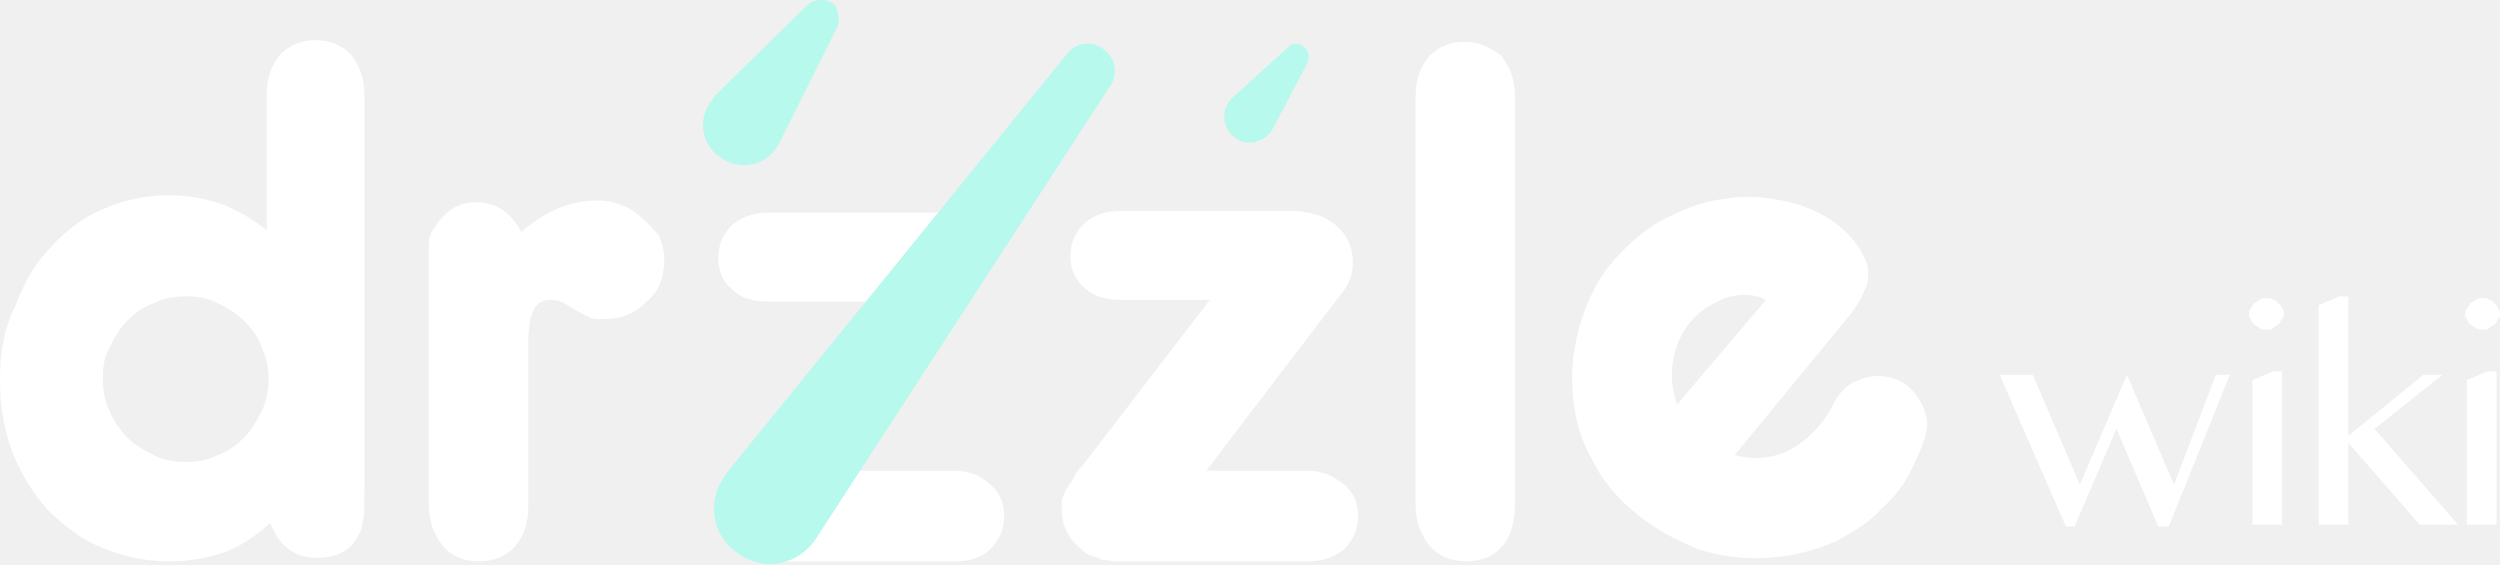
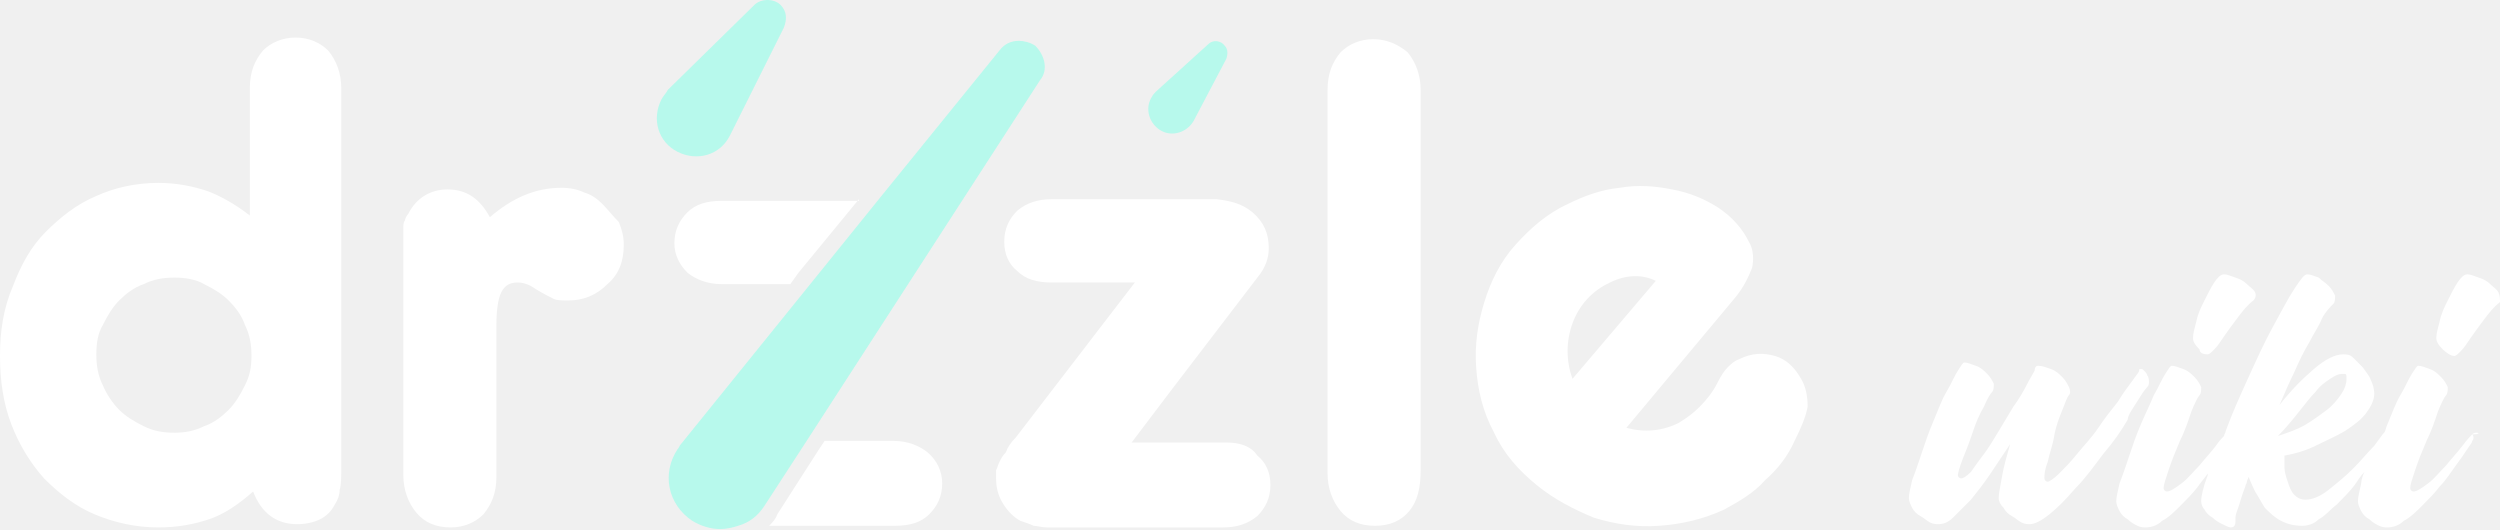
- <svg xmlns="http://www.w3.org/2000/svg" version="1.1" id="Layer_1" x="0px" y="0px" viewBox="0 0 143.4 32.4" style="enable-background:new 0 0 143.4 32.4;" xml:space="preserve">
+ <svg xmlns="http://www.w3.org/2000/svg" version="1.1" id="Layer_3" x="0px" y="0px" width="153.1px" height="32.4px" viewBox="0 0 153.1 32.4" style="enable-background:new 0 0 153.1 32.4;" xml:space="preserve">
  <style type="text/css">
	.st0{fill:#FFFFFF;}
	.st1{fill:#B7F9EC;}
</style>
  <g>
+     <path class="st0" d="M18.1,2.3c-0.8,0-1.5,0.3-2,0.8c-0.5,0.6-0.8,1.3-0.8,2.3V6v7.2c-0.9-0.7-1.8-1.2-2.6-1.5   c-0.9-0.3-1.9-0.5-3-0.5c-1.4,0-2.7,0.3-3.8,0.8c-1.2,0.5-2.2,1.3-3.1,2.2c-0.9,0.9-1.5,2-2,3.3C0.2,18.9,0,20.3,0,21.8   c0,1.5,0.2,2.9,0.7,4.2c0.5,1.3,1.2,2.4,2,3.3c0.9,0.9,1.9,1.7,3.1,2.2c1.2,0.5,2.5,0.8,3.9,0.8c1.2,0,2.2-0.2,3.1-0.5   c0.9-0.3,1.8-0.9,2.7-1.7c0.5,1.3,1.4,2,2.7,2c0.5,0,1-0.1,1.4-0.3c0.4-0.2,0.7-0.5,0.9-0.9c0.2-0.3,0.3-0.6,0.3-0.9   c0.1-0.3,0.1-0.8,0.1-1.5V6V5.4c0-0.9-0.3-1.7-0.8-2.3C19.6,2.6,18.9,2.3,18.1,2.3z M15,23.6c-0.3,0.6-0.6,1.1-1,1.5   c-0.4,0.4-0.9,0.8-1.5,1c-0.6,0.3-1.2,0.4-1.8,0.4c-0.7,0-1.3-0.1-1.9-0.4c-0.6-0.3-1.1-0.6-1.5-1c-0.4-0.4-0.8-1-1-1.5   C6,23,5.9,22.4,5.9,21.7c0-0.7,0.1-1.3,0.4-1.8c0.3-0.6,0.6-1.1,1-1.5c0.4-0.4,0.9-0.8,1.5-1C9.4,17.1,10,17,10.7,17   c0.6,0,1.3,0.1,1.8,0.4c0.6,0.3,1.1,0.6,1.5,1c0.4,0.4,0.8,0.9,1,1.5c0.3,0.6,0.4,1.2,0.4,1.9S15.3,23,15,23.6z" />
+     <path class="st0" d="M36.9,12.5c-0.3-0.3-0.7-0.6-1.1-0.7c-0.4-0.2-0.9-0.3-1.4-0.3c-1.6,0-3,0.6-4.4,1.8c-0.6-1.1-1.4-1.7-2.6-1.7   c-1,0-1.9,0.5-2.4,1.5c-0.1,0.1-0.2,0.3-0.2,0.4c-0.1,0.1-0.1,0.3-0.1,0.5c0,0.2,0,0.4,0,0.7c0,0.3,0,0.6,0,1v12.8v0.6   c0,0.9,0.3,1.7,0.8,2.3c0.5,0.6,1.2,0.9,2.1,0.9c0.8,0,1.5-0.3,2-0.8c0.5-0.6,0.8-1.3,0.8-2.3v-0.6v-8.7c0-0.9,0.1-1.6,0.3-2   c0.2-0.4,0.5-0.6,1-0.6c0.3,0,0.7,0.1,1.1,0.4c0.5,0.3,0.9,0.5,1.1,0.6c0.2,0.1,0.5,0.1,0.9,0.1c0.9,0,1.7-0.3,2.4-1   c0.7-0.6,1-1.4,1-2.4c0-0.5-0.1-0.9-0.3-1.4C37.5,13.2,37.2,12.8,36.9,12.5z" />
+     <path class="st0" d="M110.3,23.2c-0.4-0.7-0.9-1.2-1.6-1.4c-0.7-0.2-1.4-0.2-2.2,0.2c-0.3,0.1-0.5,0.3-0.7,0.5   c-0.2,0.2-0.4,0.5-0.6,0.9c-0.3,0.6-0.7,1.1-1.1,1.5c-0.4,0.4-0.8,0.7-1.3,1c-1,0.5-2.1,0.6-3.2,0.3l6.6-7.9   c0.6-0.7,0.9-1.4,1.1-1.9c0.1-0.5,0.1-1.1-0.2-1.6c-0.4-0.8-1-1.5-1.9-2.1c-0.8-0.5-1.7-0.9-2.8-1.1c-1-0.2-2.1-0.3-3.2-0.1   c-1.1,0.1-2.2,0.5-3.2,1c-1.3,0.6-2.3,1.5-3.2,2.5c-0.9,1-1.5,2.2-1.9,3.5c-0.4,1.3-0.6,2.6-0.5,4c0.1,1.4,0.4,2.7,1.1,4   c0.6,1.3,1.5,2.3,2.6,3.2c1.1,0.9,2.3,1.5,3.5,2c1.3,0.4,2.6,0.6,4,0.5c1.4-0.1,2.7-0.4,4-1c0.9-0.5,1.8-1,2.5-1.8   c0.8-0.7,1.4-1.5,1.8-2.4c0.4-0.8,0.7-1.5,0.8-2.1C110.7,24.3,110.6,23.7,110.3,23.2z M96.3,23.2c-0.4-1.1-0.4-2.3,0-3.4   c0.4-1.1,1.2-2,2.3-2.5c1-0.5,2-0.5,2.8-0.1L96.3,23.2z" />
+     <path class="st0" d="M75.1,27.1h-5.8l2.5-3.3l5.2-6.8c0.5-0.6,0.7-1.2,0.7-1.8c0-0.9-0.3-1.6-1-2.2c-0.6-0.5-1.3-0.7-2.2-0.8l0,0   h-0.3h-0.7h-9.1c-0.8,0-1.5,0.2-2.1,0.7c-0.5,0.5-0.8,1.1-0.8,1.9c0,0.8,0.3,1.4,0.8,1.8c0.5,0.5,1.2,0.7,2.1,0.7h5.1l-2,2.6l0,0   l-5.3,6.9c-0.3,0.3-0.5,0.6-0.6,0.9c-0.2,0.2-0.3,0.4-0.4,0.6c-0.1,0.2-0.1,0.3-0.2,0.5c0,0.2,0,0.3,0,0.5c0,0.5,0.1,1,0.4,1.5   c0.3,0.5,0.7,0.9,1.1,1.1c0.3,0.1,0.6,0.2,0.8,0.3c0.2,0,0.5,0.1,0.8,0.1l0,0h0.1h0.9h9.8c0.8,0,1.5-0.2,2.1-0.7   c0.5-0.5,0.8-1.1,0.8-1.9s-0.3-1.4-0.8-1.8C76.6,27.3,75.9,27.1,75.1,27.1z" />
+     <path class="st0" d="M84.1,2.4c-0.8,0-1.5,0.3-2,0.8c-0.5,0.6-0.8,1.3-0.8,2.3v0.6v22.3v0.6c0,0.9,0.3,1.7,0.8,2.3   c0.5,0.6,1.2,0.9,2.1,0.9c0.9,0,1.6-0.3,2.1-0.9c0.5-0.6,0.7-1.4,0.7-2.5v-0.4V5.9V5.5c0-0.9-0.3-1.7-0.8-2.3   C85.6,2.7,84.9,2.4,84.1,2.4z" />
+     <path class="st0" d="M52.6,12.2l-3.7,4.5l-0.5,0.7h-4.2c-0.9,0-1.6-0.3-2.1-0.7c-0.5-0.5-0.8-1.1-0.8-1.8c0-0.8,0.3-1.4,0.8-1.9   c0.5-0.5,1.2-0.7,2.1-0.7H52.6z" />
+     <path class="st0" d="M57.7,29.6c0,0.8-0.3,1.4-0.8,1.9c-0.5,0.5-1.2,0.7-2.1,0.7h-7.7c0.2-0.2,0.4-0.4,0.5-0.7l2.5-3.9l0.4-0.6h4.2   c0.9,0,1.6,0.3,2.1,0.7C57.4,28.2,57.7,28.9,57.7,29.6z" />
    <g>
-       <path class="st0" d="M36.8,12.5c-0.3-0.3-0.7-0.6-1.1-0.7c-0.4-0.2-0.9-0.3-1.4-0.3c-1.6,0-3,0.6-4.4,1.8    c-0.6-1.1-1.4-1.7-2.6-1.7c-1,0-1.8,0.5-2.4,1.5c-0.1,0.1-0.2,0.3-0.2,0.4c-0.1,0.1-0.1,0.3-0.1,0.5c0,0.2,0,0.4,0,0.7    c0,0.3,0,0.6,0,1v12.7v0.6c0,0.9,0.3,1.7,0.8,2.3c0.5,0.6,1.2,0.9,2.1,0.9c0.8,0,1.5-0.3,2-0.8c0.5-0.6,0.8-1.3,0.8-2.3v-0.6v-8.7    c0-0.9,0.1-1.6,0.3-2c0.2-0.4,0.5-0.6,1-0.6c0.3,0,0.7,0.1,1.1,0.4c0.5,0.3,0.9,0.5,1.1,0.6c0.2,0.1,0.5,0.1,0.9,0.1    c0.9,0,1.7-0.3,2.4-1c0.7-0.6,1-1.4,1-2.4c0-0.5-0.1-0.9-0.3-1.4C37.4,13.1,37.2,12.8,36.8,12.5z" />
-       <path class="st0" d="M54.3,12.2H44.1c-0.8,0-1.5,0.2-2.1,0.7c-0.5,0.5-0.8,1.1-0.8,1.9c0,0.8,0.3,1.4,0.8,1.8    c0.5,0.5,1.2,0.7,2.1,0.7h6.2L54.3,12.2z" />
-       <path class="st0" d="M18.1,2.3c-0.8,0-1.5,0.3-2,0.8c-0.5,0.6-0.8,1.3-0.8,2.3V6v7.2c-0.9-0.7-1.8-1.2-2.6-1.5    c-0.9-0.3-1.9-0.5-3-0.5c-1.4,0-2.7,0.3-3.8,0.8c-1.2,0.5-2.2,1.3-3,2.2c-0.9,0.9-1.5,2-2,3.3C0.2,18.9,0,20.3,0,21.7    c0,1.5,0.2,2.9,0.7,4.2c0.5,1.3,1.2,2.4,2,3.3c0.9,0.9,1.9,1.7,3.1,2.2c1.2,0.5,2.5,0.8,3.9,0.8c1.2,0,2.2-0.2,3.1-0.5    c0.9-0.3,1.8-0.9,2.7-1.7c0.5,1.3,1.4,2,2.7,2c0.5,0,1-0.1,1.4-0.3c0.4-0.2,0.7-0.5,0.9-0.9c0.2-0.3,0.3-0.6,0.3-0.9    c0.1-0.3,0.1-0.8,0.1-1.5V6V5.4c0-0.9-0.3-1.7-0.8-2.3C19.6,2.6,18.9,2.3,18.1,2.3z M15,23.6c-0.3,0.6-0.6,1.1-1,1.5    c-0.4,0.4-0.9,0.8-1.5,1c-0.6,0.3-1.2,0.4-1.8,0.4c-0.7,0-1.3-0.1-1.9-0.4c-0.6-0.3-1.1-0.6-1.5-1c-0.4-0.4-0.8-1-1-1.5    C6,23,5.9,22.4,5.9,21.7c0-0.7,0.1-1.3,0.4-1.8c0.3-0.6,0.6-1.1,1-1.5c0.4-0.4,0.9-0.8,1.5-1C9.4,17.1,10,17,10.7,17    c0.6,0,1.3,0.1,1.8,0.4c0.6,0.3,1.1,0.6,1.5,1c0.4,0.4,0.8,0.9,1,1.5c0.3,0.6,0.4,1.2,0.4,1.9C15.4,22.4,15.3,23,15,23.6z" />
-       <path class="st0" d="M75,27h-5.8l2.5-3.3l5.2-6.8c0.5-0.6,0.7-1.2,0.7-1.8c0-0.9-0.3-1.6-1-2.2c-0.6-0.5-1.3-0.7-2.2-0.8l0,0h-0.3    h-0.7h-9.1c-0.8,0-1.5,0.2-2.1,0.7c-0.5,0.5-0.8,1.1-0.8,1.9c0,0.8,0.3,1.4,0.8,1.8c0.5,0.5,1.2,0.7,2.1,0.7h5.1l-2,2.6l0,0    l-5.3,6.9c-0.3,0.3-0.5,0.6-0.6,0.9c-0.2,0.2-0.3,0.4-0.4,0.6c-0.1,0.2-0.1,0.3-0.2,0.5c0,0.2,0,0.3,0,0.5c0,0.5,0.1,1,0.4,1.5    c0.3,0.5,0.7,0.8,1.1,1.1c0.3,0.1,0.6,0.2,0.8,0.3c0.2,0,0.5,0.1,0.8,0.1l0,0h0.1h0.9H75c0.8,0,1.5-0.2,2.1-0.7    c0.5-0.5,0.8-1.1,0.8-1.9c0-0.8-0.3-1.4-0.8-1.8C76.5,27.3,75.8,27,75,27z" />
-       <path class="st0" d="M110.2,23.1c-0.4-0.7-0.9-1.2-1.6-1.4c-0.7-0.2-1.4-0.2-2.2,0.2c-0.3,0.1-0.5,0.3-0.7,0.5    c-0.2,0.2-0.4,0.5-0.6,0.9c-0.3,0.6-0.7,1.1-1.1,1.5c-0.4,0.4-0.8,0.7-1.3,1c-1,0.5-2.1,0.6-3.2,0.3l6.5-7.9    c0.6-0.7,0.9-1.4,1.1-1.9c0.1-0.5,0.1-1.1-0.2-1.6c-0.4-0.8-1-1.5-1.9-2.1c-0.8-0.5-1.7-0.9-2.8-1.1c-1-0.2-2.1-0.3-3.2-0.1    c-1.1,0.1-2.2,0.5-3.2,1c-1.3,0.6-2.3,1.5-3.2,2.5c-0.9,1-1.5,2.2-1.9,3.5c-0.4,1.3-0.6,2.6-0.5,4c0.1,1.4,0.4,2.7,1.1,3.9    c0.6,1.3,1.5,2.3,2.6,3.2c1.1,0.9,2.3,1.5,3.5,2c1.3,0.4,2.6,0.6,4,0.5c1.4-0.1,2.7-0.4,4-1c0.9-0.5,1.8-1,2.5-1.8    c0.8-0.7,1.4-1.5,1.8-2.4c0.4-0.8,0.7-1.5,0.8-2.1C110.6,24.2,110.5,23.7,110.2,23.1z M96.2,23.2c-0.4-1.1-0.4-2.3,0-3.4    c0.4-1.1,1.2-2,2.3-2.5c1-0.5,2-0.5,2.8-0.1L96.2,23.2z" />
-       <path class="st0" d="M54.8,27h-6.4l-4,5.2h10.4c0.8,0,1.5-0.2,2-0.7c0.5-0.5,0.8-1.1,0.8-1.9s-0.3-1.4-0.8-1.8    C56.3,27.3,55.6,27,54.8,27z" />
-       <path class="st0" d="M84,2.4c-0.8,0-1.5,0.3-2,0.8c-0.5,0.6-0.8,1.3-0.8,2.3v0.6v22.3V29c0,0.9,0.3,1.7,0.8,2.3    c0.5,0.6,1.2,0.9,2.1,0.9c0.9,0,1.6-0.3,2.1-0.9c0.5-0.6,0.7-1.4,0.7-2.5v-0.4V5.9V5.5c0-0.9-0.3-1.7-0.8-2.3    C85.5,2.7,84.8,2.4,84,2.4z" />
-       <path class="st1" d="M63.7,4.9l-16.9,26c-1,1.5-2.9,1.9-4.4,0.9c-1.5-1-1.9-2.9-0.9-4.4c0.1-0.1,0.1-0.2,0.2-0.3L61.2,3.1    c0.5-0.7,1.5-0.8,2.2-0.2C64,3.4,64.1,4.3,63.7,4.9z" />
-       <path class="st1" d="M48,1.6l-3.3,6.6c-0.6,1.2-2,1.6-3.1,1c-1.2-0.6-1.6-2-1-3.1c0.1-0.2,0.3-0.4,0.4-0.6l5.3-5.2    c0.4-0.4,1.2-0.4,1.6,0C48.1,0.7,48.2,1.2,48,1.6z" />
-       <path class="st1" d="M75,3.6l-2,3.8c-0.4,0.7-1.3,1-2,0.6c-0.7-0.4-1-1.3-0.6-2c0.1-0.2,0.2-0.3,0.3-0.4l3.2-2.9    c0.3-0.3,0.8-0.2,1,0.1C75.1,3,75.1,3.3,75,3.6z" />
+       <g>
+         <path class="st1" d="M63.7,4.9L49.4,27L46.8,31c-0.4,0.6-0.9,1-1.6,1.2c-0.3,0.1-0.7,0.2-1.1,0.2c-0.6,0-1.2-0.2-1.7-0.5     c-1.5-1-1.9-2.9-0.9-4.4c0.1-0.1,0.1-0.2,0.2-0.3l8-9.9l4.2-5.2l7.3-9c0.3-0.4,0.7-0.6,1.2-0.6c0.3,0,0.7,0.1,1,0.3     C64,3.4,64.2,4.3,63.7,4.9z" />
+       </g>
    </g>
-     <g>
-       <path class="st0" d="M116.6,21.5l2.7,6.3l2.7-6.3l2.7,6.3l2.4-6.3h0.8l-3.5,8.7h-0.6l-2.4-5.6l-2.4,5.6h-0.5l-3.8-8.7H116.6z" />
-       <path class="st0" d="M130,17.1c0.1,0,0.3,0,0.4,0.1c0.1,0,0.2,0.1,0.3,0.2c0.1,0.1,0.2,0.2,0.2,0.3c0.1,0.1,0.1,0.2,0.1,0.3    c0,0.1,0,0.2-0.1,0.3c-0.1,0.1-0.1,0.2-0.2,0.3c-0.1,0.1-0.2,0.1-0.3,0.2s-0.2,0.1-0.4,0.1c-0.1,0-0.3,0-0.4-0.1s-0.2-0.1-0.3-0.2    c-0.1-0.1-0.2-0.2-0.2-0.3c-0.1-0.1-0.1-0.2-0.1-0.3c0-0.1,0-0.2,0.1-0.3c0.1-0.1,0.1-0.2,0.2-0.3c0.1-0.1,0.2-0.1,0.3-0.2    C129.7,17.1,129.9,17.1,130,17.1z M129.2,21.8l1.2-0.5h0.5v8.8h-1.7V21.8z" />
-       <path class="st0" d="M134.7,25l4.3-3.5h1.1l-3.9,3.1l4.8,5.5h-2.2l-4.1-4.7v4.7H133V17.5l1.2-0.5h0.5V25z" />
-       <path class="st0" d="M142.4,17.1c0.1,0,0.3,0,0.4,0.1c0.1,0,0.2,0.1,0.3,0.2c0.1,0.1,0.2,0.2,0.2,0.3c0.1,0.1,0.1,0.2,0.1,0.3    c0,0.1,0,0.2-0.1,0.3c-0.1,0.1-0.1,0.2-0.2,0.3c-0.1,0.1-0.2,0.1-0.3,0.2s-0.2,0.1-0.4,0.1c-0.1,0-0.3,0-0.4-0.1s-0.2-0.1-0.3-0.2    c-0.1-0.1-0.2-0.2-0.2-0.3c-0.1-0.1-0.1-0.2-0.1-0.3c0-0.1,0-0.2,0.1-0.3c0.1-0.1,0.1-0.2,0.2-0.3c0.1-0.1,0.2-0.1,0.3-0.2    C142.1,17.1,142.2,17.1,142.4,17.1z M141.5,21.8l1.2-0.5h0.5v8.8h-1.7V21.8z" />
-     </g>
+     <path class="st1" d="M48,1.7l-3.3,6.6c-0.6,1.2-2,1.6-3.2,1c-1.2-0.6-1.6-2-1-3.2c0.1-0.2,0.3-0.4,0.4-0.6l5.3-5.2   c0.4-0.4,1.2-0.4,1.6,0C48.2,0.7,48.2,1.2,48,1.7z" />
+     <path class="st1" d="M75.1,3.6l-2,3.8c-0.4,0.7-1.3,1-2,0.6c-0.7-0.4-1-1.3-0.6-2c0.1-0.2,0.2-0.3,0.3-0.4l3.2-2.9   c0.3-0.3,0.8-0.2,1,0.1C75.2,3,75.2,3.3,75.1,3.6z" />
+   </g>
+   <g>
+     <path class="st0" d="M131,24.4c0.3-0.5,0.5-0.7,0.5-0.7c0.1-0.1,0.1-0.2,0.1-0.3c0-0.1,0-0.3-0.1-0.4c0-0.1-0.1-0.2-0.2-0.3   c-0.1-0.1-0.1-0.1-0.2-0.1c-0.1,0-0.1,0-0.1,0.1c0,0.1-0.2,0.3-0.4,0.6c-0.3,0.4-0.6,0.8-0.9,1.3c-0.4,0.5-0.8,1-1.2,1.6   c-0.4,0.6-0.9,1.1-1.3,1.6c-0.4,0.5-0.8,0.9-1.1,1.2c-0.3,0.3-0.6,0.5-0.7,0.5c-0.1,0-0.2-0.1-0.2-0.2c0-0.2,0-0.5,0.2-1   c0.1-0.5,0.3-1,0.4-1.6s0.3-1.1,0.5-1.6s0.3-0.8,0.4-0.9c0.1-0.1,0.1-0.3,0-0.5c-0.1-0.2-0.2-0.4-0.4-0.6c-0.2-0.2-0.4-0.4-0.7-0.5   c-0.3-0.1-0.5-0.2-0.8-0.2c-0.1,0-0.2,0.1-0.2,0.3c-0.1,0.2-0.3,0.5-0.5,0.9c-0.2,0.4-0.5,0.9-0.8,1.3c-0.3,0.5-0.6,1-0.9,1.5   c-0.3,0.5-0.6,1-0.9,1.4c-0.3,0.4-0.6,0.8-0.8,1.1c-0.3,0.3-0.5,0.4-0.6,0.4c-0.1,0-0.2-0.1-0.2-0.2c0-0.1,0.1-0.5,0.3-1   c0.2-0.5,0.4-1,0.6-1.6s0.4-1.1,0.7-1.6c0.2-0.5,0.4-0.8,0.5-0.9c0.1-0.1,0.1-0.3,0.1-0.5c-0.1-0.2-0.2-0.4-0.4-0.6   c-0.2-0.2-0.4-0.4-0.7-0.5c-0.3-0.1-0.5-0.2-0.7-0.2c-0.1,0-0.2,0.2-0.4,0.5c-0.2,0.3-0.4,0.8-0.7,1.3s-0.5,1.1-0.8,1.8   s-0.5,1.3-0.7,1.9c-0.2,0.6-0.4,1.2-0.6,1.7c-0.1,0.5-0.2,0.8-0.2,1.1c0,0.2,0.1,0.4,0.2,0.6c0.1,0.2,0.3,0.4,0.5,0.5   c0.2,0.1,0.4,0.3,0.6,0.4c0.2,0.1,0.4,0.1,0.5,0.1c0.3,0,0.6-0.1,0.9-0.4c0.3-0.3,0.7-0.7,1.1-1.1c0.4-0.5,0.8-1,1.2-1.6   c0.4-0.6,0.8-1.2,1.2-1.8c-0.2,0.7-0.4,1.4-0.5,2c-0.1,0.6-0.2,1-0.2,1.3c0,0.2,0.1,0.4,0.3,0.6c0.1,0.2,0.3,0.4,0.5,0.5   c0.2,0.1,0.4,0.3,0.6,0.4c0.2,0.1,0.4,0.1,0.5,0.1c0.3,0,0.7-0.2,1.2-0.6c0.5-0.4,1-0.9,1.6-1.6c0.6-0.6,1.1-1.3,1.7-2.1   c0.6-0.7,1.1-1.4,1.5-2.1C130.3,25.4,130.7,24.9,131,24.4z" />
+     <path class="st0" d="M135.2,21.7c0.1,0,0.2-0.1,0.4-0.3c0.2-0.2,0.4-0.5,0.6-0.8c0.2-0.3,0.5-0.7,0.8-1.1c0.3-0.4,0.6-0.8,1-1.1   c0.1-0.1,0.2-0.3,0.1-0.5c-0.1-0.2-0.3-0.3-0.5-0.5s-0.4-0.3-0.7-0.4c-0.3-0.1-0.5-0.2-0.7-0.2c-0.2,0-0.4,0.2-0.6,0.5   c-0.2,0.3-0.4,0.7-0.6,1.1c-0.2,0.4-0.4,0.8-0.5,1.3c-0.1,0.4-0.2,0.7-0.2,1c0,0.2,0.1,0.4,0.4,0.7   C134.7,21.6,134.9,21.7,135.2,21.7z" />
+     <path class="st0" d="M151.7,26.5c-0.1,0-0.2,0-0.3,0.1c-0.1,0.1-0.3,0.3-0.6,0.7s-0.6,0.7-1,1.2c-0.4,0.4-0.7,0.8-1.1,1.1   c-0.4,0.3-0.7,0.5-0.9,0.5c-0.1,0-0.2-0.1-0.2-0.2c0-0.2,0.1-0.5,0.3-1.1c0.2-0.6,0.4-1.1,0.7-1.8c0.3-0.6,0.5-1.2,0.7-1.8   c0.2-0.5,0.4-0.9,0.5-1c0.1-0.1,0.1-0.3,0.1-0.5c-0.1-0.2-0.2-0.4-0.4-0.6c-0.2-0.2-0.4-0.4-0.7-0.5c-0.3-0.1-0.5-0.2-0.7-0.2   c-0.1,0-0.2,0.2-0.4,0.5c-0.2,0.3-0.4,0.8-0.7,1.3s-0.5,1.1-0.8,1.8c-0.1,0.2-0.1,0.4-0.2,0.5c-0.1,0.1-0.3,0.4-0.6,0.8   c-0.4,0.4-0.8,0.9-1.3,1.4c-0.5,0.5-1,0.9-1.5,1.3c-0.5,0.4-1,0.6-1.4,0.6c-0.3,0-0.5-0.1-0.7-0.3c-0.2-0.2-0.3-0.5-0.4-0.8   c-0.1-0.3-0.2-0.6-0.2-0.9c0-0.3,0-0.5,0-0.7c0.6-0.1,1.3-0.3,1.9-0.6c0.6-0.3,1.3-0.6,1.8-0.9c0.6-0.4,1-0.7,1.3-1.1   c0.3-0.4,0.5-0.8,0.5-1.2c0-0.3-0.1-0.6-0.2-0.8c-0.1-0.3-0.3-0.5-0.5-0.8c-0.2-0.2-0.4-0.4-0.6-0.6s-0.4-0.2-0.6-0.2   c-0.5,0-1.1,0.3-1.8,0.9c-0.7,0.6-1.4,1.3-2.1,2.2c0.3-0.7,0.6-1.4,0.9-2c0.3-0.7,0.6-1.3,0.9-1.8c0.3-0.6,0.6-1,0.8-1.5   c0.2-0.4,0.5-0.7,0.7-0.9c0.1-0.1,0.1-0.3,0.1-0.5c-0.1-0.2-0.2-0.4-0.4-0.6c-0.2-0.2-0.4-0.3-0.6-0.5c-0.3-0.1-0.5-0.2-0.7-0.2   c-0.2,0-0.4,0.3-0.8,0.9c-0.4,0.6-0.8,1.4-1.3,2.3c-0.5,0.9-1,2-1.5,3.1c-0.5,1.1-1,2.2-1.4,3.3c0,0.1-0.1,0.2-0.1,0.3   c-0.1,0.1-0.3,0.3-0.5,0.6c-0.3,0.4-0.6,0.7-1,1.2c-0.4,0.4-0.7,0.8-1.1,1.1c-0.4,0.3-0.7,0.5-0.9,0.5c-0.1,0-0.2-0.1-0.2-0.2   c0-0.2,0.1-0.5,0.3-1.1c0.2-0.6,0.4-1.1,0.7-1.8c0.3-0.6,0.5-1.2,0.7-1.8c0.2-0.5,0.4-0.9,0.5-1c0.1-0.1,0.1-0.3,0.1-0.5   c-0.1-0.2-0.2-0.4-0.4-0.6c-0.2-0.2-0.4-0.4-0.7-0.5c-0.3-0.1-0.5-0.2-0.7-0.2c-0.1,0-0.2,0.2-0.4,0.5c-0.2,0.3-0.4,0.8-0.7,1.3   c-0.2,0.5-0.5,1.1-0.8,1.8c-0.3,0.7-0.5,1.3-0.7,1.9c-0.2,0.6-0.4,1.2-0.6,1.7c-0.1,0.5-0.2,0.8-0.2,1.1c0,0.2,0.1,0.4,0.2,0.6   c0.1,0.2,0.3,0.4,0.5,0.5c0.2,0.2,0.4,0.3,0.6,0.4c0.2,0.1,0.4,0.1,0.5,0.1c0.3,0,0.7-0.1,1-0.4c0.4-0.2,0.8-0.6,1.1-0.9   c0.4-0.4,0.8-0.8,1.1-1.2c0.2-0.3,0.4-0.5,0.6-0.8c0,0,0,0.1,0,0.1c-0.3,0.8-0.4,1.3-0.4,1.6c0,0.2,0.1,0.4,0.2,0.5   c0.1,0.2,0.3,0.4,0.5,0.5c0.2,0.2,0.4,0.3,0.6,0.4s0.4,0.2,0.5,0.2c0.2,0,0.3-0.1,0.3-0.4l0-0.2c0-0.2,0.1-0.4,0.2-0.7   c0.1-0.3,0.2-0.7,0.4-1.2c0-0.1,0.1-0.2,0.1-0.3c0-0.1,0.1-0.2,0.1-0.3c0.1,0.2,0.2,0.5,0.4,0.9c0.2,0.3,0.4,0.7,0.6,1   c0.3,0.3,0.6,0.6,1,0.8c0.4,0.2,0.8,0.3,1.3,0.3c0.3,0,0.7-0.1,1-0.4c0.4-0.2,0.7-0.6,1.1-0.9c0.4-0.4,0.8-0.8,1.1-1.2   c0.2-0.3,0.4-0.6,0.6-0.8c-0.1,0.2-0.2,0.5-0.2,0.7c-0.1,0.5-0.2,0.8-0.2,1.1c0,0.2,0.1,0.4,0.2,0.6c0.1,0.2,0.3,0.4,0.5,0.5   c0.2,0.2,0.4,0.3,0.6,0.4c0.2,0.1,0.4,0.1,0.5,0.1c0.3,0,0.7-0.1,1-0.4c0.4-0.2,0.8-0.6,1.1-0.9c0.4-0.4,0.8-0.8,1.1-1.2   c0.4-0.4,0.7-0.9,1-1.3c0.3-0.4,0.5-0.7,0.7-1c0.2-0.3,0.3-0.4,0.3-0.5c0.1-0.1,0.1-0.3,0-0.4C151.9,26.6,151.8,26.5,151.7,26.5z    M140.8,25.2c0.4-0.5,0.7-0.9,1-1.2c0.3-0.4,0.6-0.6,0.9-0.8c0.3-0.2,0.5-0.3,0.7-0.3c0.1,0,0.2,0,0.2,0c0.1,0,0.1,0.1,0.1,0.3   c0,0.3-0.1,0.6-0.3,0.9c-0.2,0.3-0.5,0.7-0.9,1c-0.4,0.3-0.8,0.6-1.3,0.9c-0.5,0.3-1.1,0.5-1.7,0.7C140,26.2,140.4,25.7,140.8,25.2   z" />
+     <path class="st0" d="M153,17.9c-0.1-0.2-0.3-0.3-0.5-0.5s-0.4-0.3-0.7-0.4c-0.3-0.1-0.5-0.2-0.7-0.2c-0.2,0-0.4,0.2-0.6,0.5   c-0.2,0.3-0.4,0.7-0.6,1.1c-0.2,0.4-0.4,0.8-0.5,1.3c-0.1,0.4-0.2,0.7-0.2,1c0,0.2,0.1,0.4,0.4,0.7c0.2,0.2,0.5,0.4,0.7,0.4   c0.1,0,0.2-0.1,0.4-0.3c0.2-0.2,0.4-0.5,0.6-0.8c0.2-0.3,0.5-0.7,0.8-1.1c0.3-0.4,0.6-0.8,1-1.1C153.1,18.3,153.1,18.1,153,17.9z" />
  </g>
</svg>
